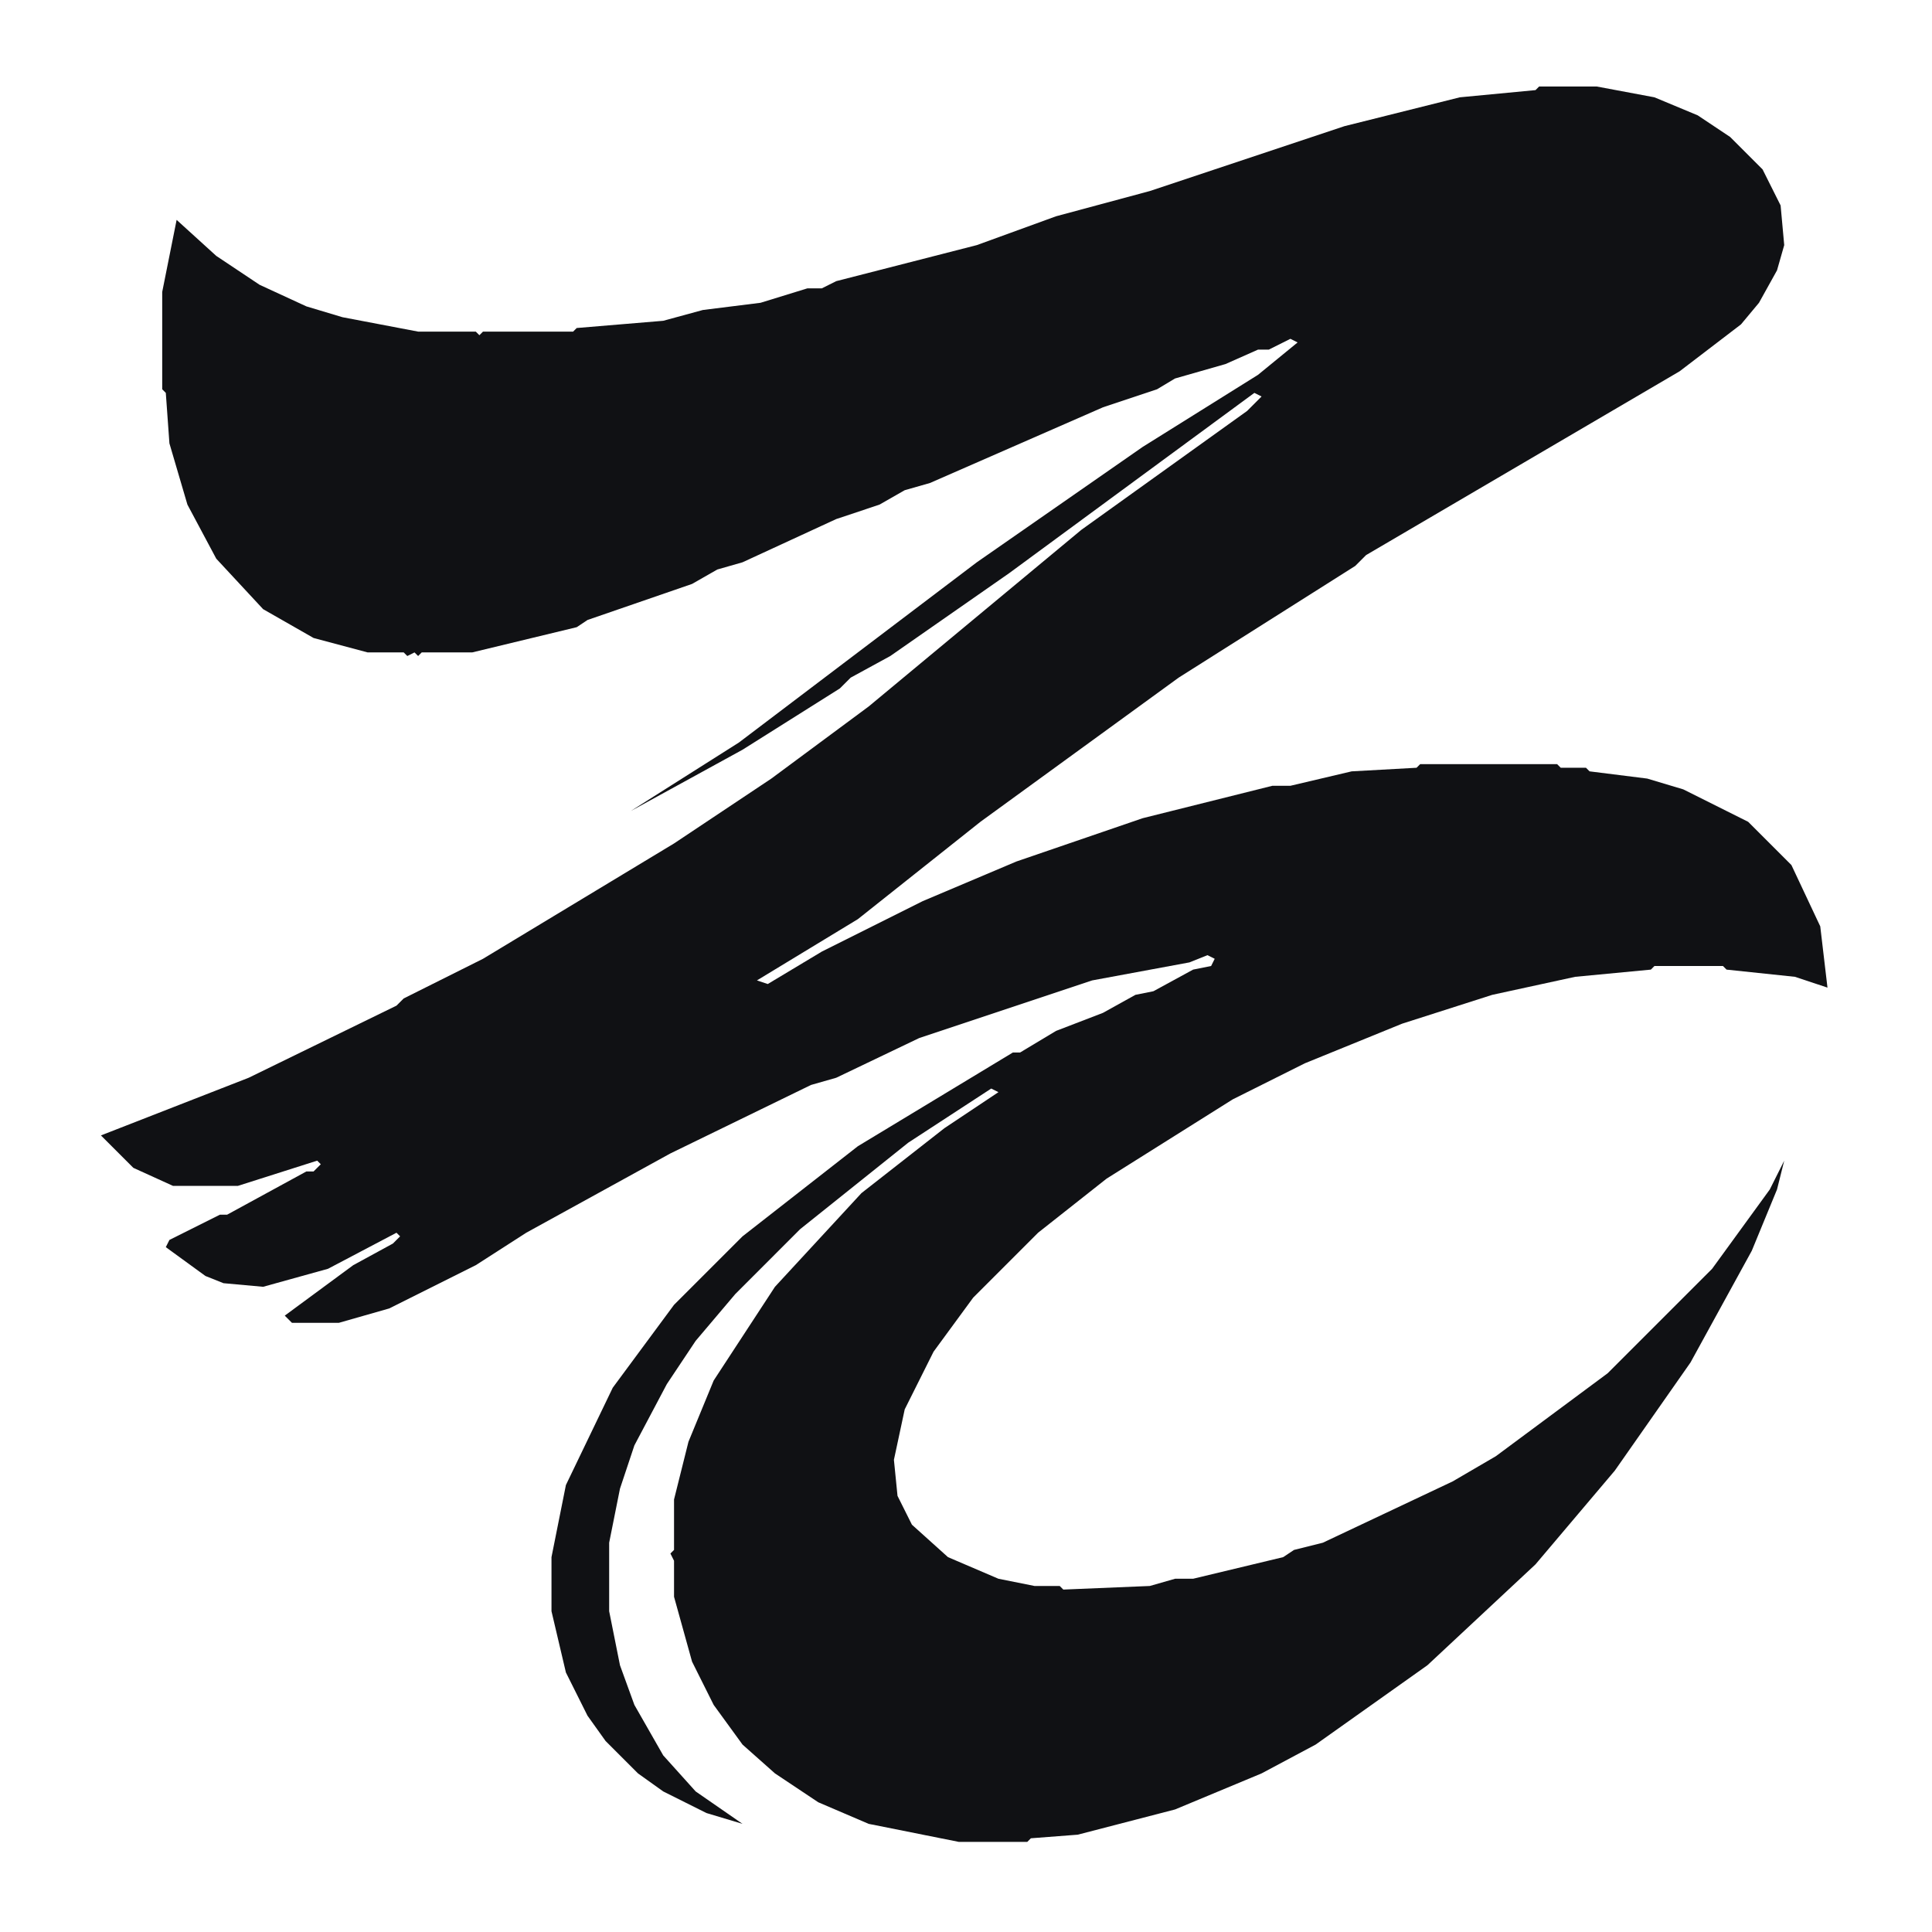
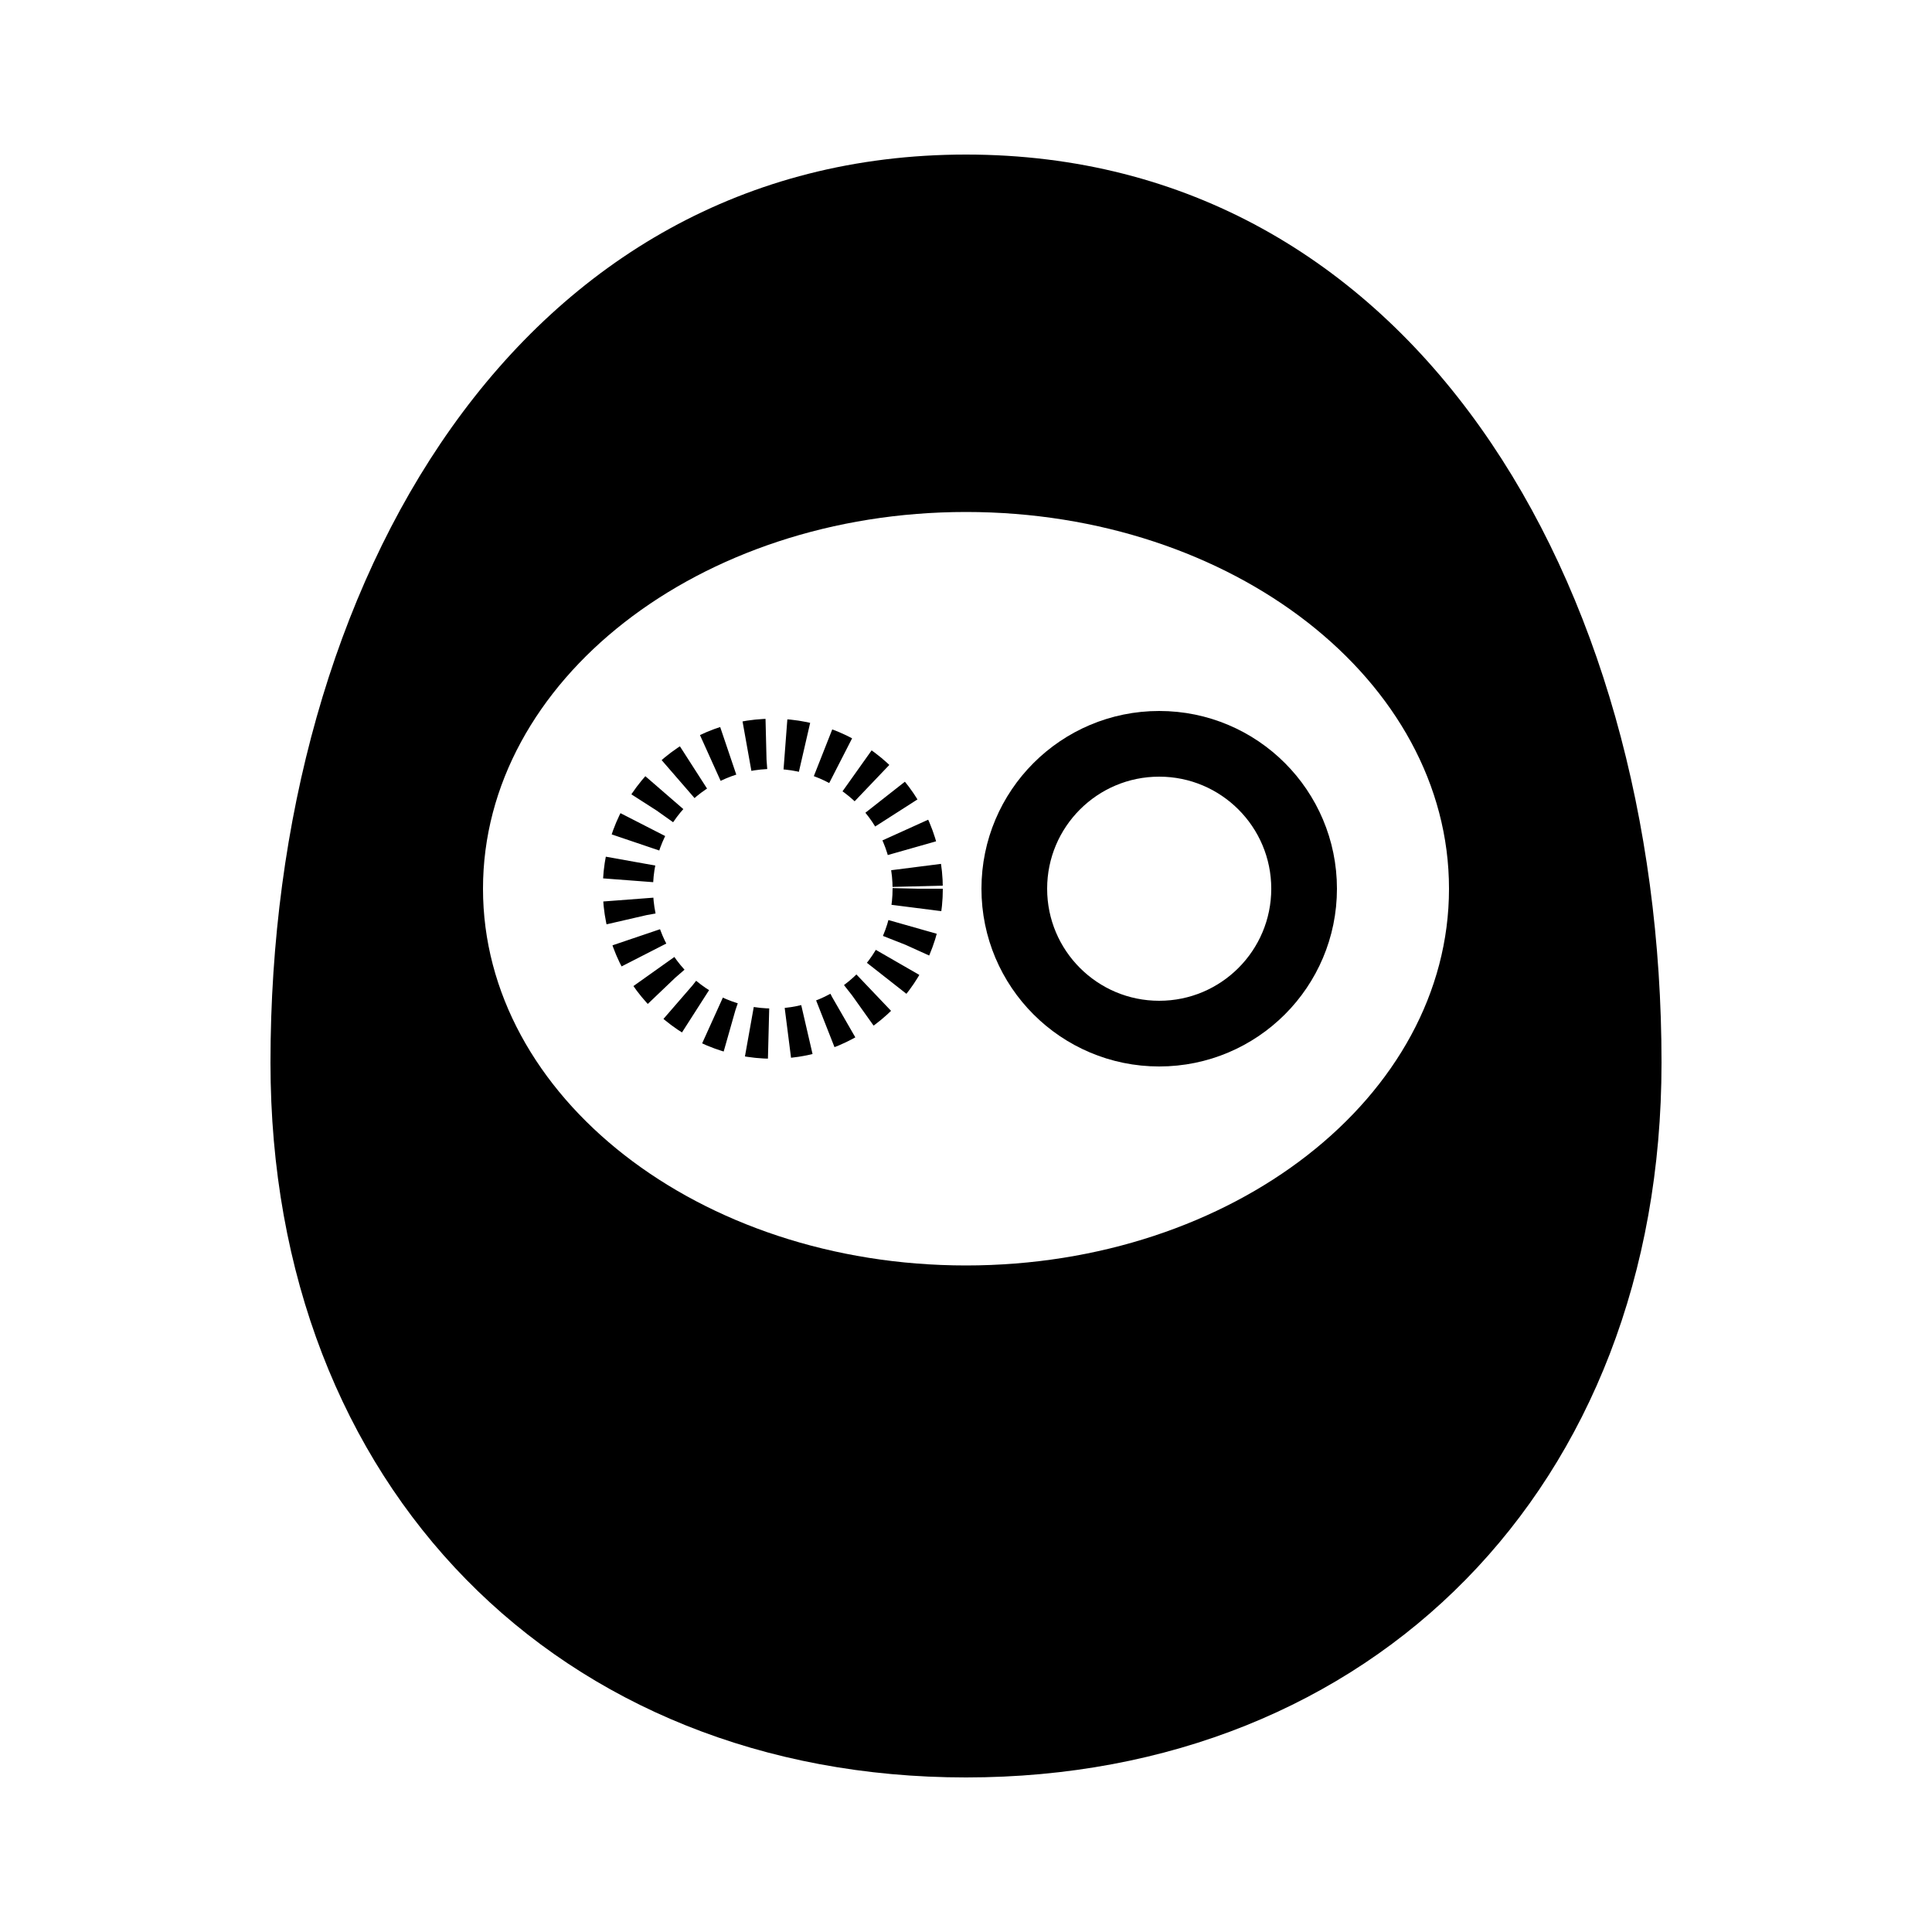
- <svg xmlns="http://www.w3.org/2000/svg" width="1000" height="1000" viewBox="0 0 1000 1000">
-   <g transform="">
-     <path d="M 878.73 59.70 L 856.34 50.37 L 826.49 44.78 L 796.64 44.78 L 794.78 46.64 L 755.60 50.37 L 695.90 65.30 L 595.15 98.88 L 546.64 111.94 L 505.60 126.87 L 432.84 145.52 L 425.37 149.25 L 417.91 149.25 L 393.66 156.72 L 363.81 160.45 L 343.28 166.04 L 298.51 169.78 L 296.64 171.64 L 250.00 171.64 L 248.13 173.51 L 246.27 171.64 L 216.42 171.64 L 177.24 164.18 L 158.58 158.58 L 134.33 147.39 L 111.94 132.46 L 91.42 113.81 L 83.96 151.12 L 83.96 201.49 L 85.82 203.36 L 87.69 229.48 L 97.01 261.19 L 111.94 289.18 L 136.19 315.30 L 162.31 330.22 L 190.30 337.69 L 208.96 337.69 L 210.82 339.55 L 214.55 337.69 L 216.42 339.55 L 218.28 337.69 L 244.40 337.69 L 298.51 324.63 L 304.10 320.90 L 358.21 302.24 L 371.27 294.78 L 384.33 291.04 L 432.84 268.66 L 455.22 261.19 L 468.28 253.73 L 481.34 250.00 L 570.90 210.82 L 598.88 201.49 L 608.21 195.90 L 634.33 188.43 L 651.12 180.97 L 656.72 180.97 L 667.91 175.37 L 671.64 177.24 L 651.12 194.03 L 591.42 231.34 L 505.60 291.04 L 382.46 384.33 L 326.49 419.78 L 384.33 388.06 L 434.70 356.34 L 440.30 350.75 L 460.82 339.55 L 522.39 296.64 L 649.25 203.36 L 652.99 205.22 L 645.52 212.69 L 559.70 274.25 L 449.63 365.67 L 399.25 402.99 L 348.88 436.57 L 250.00 496.27 L 208.96 516.79 L 205.22 520.52 L 128.73 557.84 L 52.24 587.69 L 69.03 604.48 L 89.55 613.81 L 123.13 613.81 L 164.18 600.75 L 166.04 602.61 L 162.31 606.34 L 158.58 606.34 L 117.54 628.73 L 113.81 628.73 L 87.69 641.79 L 85.82 645.52 L 106.34 660.45 L 115.67 664.18 L 136.19 666.04 L 169.78 656.72 L 205.22 638.06 L 207.09 639.93 L 203.36 643.66 L 182.84 654.85 L 147.39 680.97 L 151.12 684.70 L 175.37 684.70 L 201.49 677.24 L 246.27 654.85 L 272.39 638.06 L 347.01 597.01 L 419.78 561.57 L 432.84 557.84 L 475.75 537.31 L 565.30 507.46 L 615.67 498.13 L 625.00 494.40 L 628.73 496.27 L 626.87 500.00 L 617.54 501.87 L 597.01 513.06 L 587.69 514.93 L 570.90 524.25 L 546.64 533.58 L 527.99 544.78 L 524.25 544.78 L 444.03 593.28 L 384.33 639.93 L 348.88 675.37 L 317.16 718.28 L 292.91 768.66 L 285.45 805.97 L 285.45 833.96 L 292.91 865.67 L 304.10 888.06 L 313.43 901.12 L 330.22 917.91 L 343.28 927.24 L 365.67 938.43 L 384.33 944.03 L 360.07 927.24 L 343.28 908.58 L 328.36 882.46 L 320.90 861.94 L 315.30 833.96 L 315.30 798.51 L 320.90 770.52 L 328.36 748.13 L 345.15 716.42 L 360.07 694.03 L 380.60 669.78 L 414.18 636.19 L 470.15 591.42 L 513.06 563.43 L 516.79 565.30 L 488.81 583.96 L 445.90 617.54 L 401.12 666.04 L 369.40 714.55 L 356.34 746.27 L 348.88 776.12 L 348.88 802.24 L 347.01 804.10 L 348.88 807.84 L 348.88 826.49 L 358.21 860.07 L 369.40 882.46 L 384.33 902.99 L 401.12 917.91 L 423.51 932.84 L 449.63 944.03 L 496.27 953.36 L 531.72 953.36 L 533.58 951.49 L 557.84 949.63 L 608.21 936.57 L 652.99 917.91 L 680.97 902.99 L 738.81 861.94 L 794.78 809.70 L 835.82 761.19 L 875.00 705.22 L 906.72 647.39 L 919.78 615.67 L 923.51 600.75 L 916.04 615.67 L 886.19 656.72 L 832.09 710.82 L 774.25 753.73 L 751.87 766.79 L 684.70 798.51 L 669.78 802.24 L 664.18 805.97 L 617.54 817.16 L 608.21 817.16 L 595.15 820.90 L 550.37 822.76 L 548.51 820.90 L 535.45 820.90 L 516.79 817.16 L 490.67 805.97 L 472.01 789.18 L 464.55 774.25 L 462.69 755.60 L 468.28 729.48 L 483.21 699.63 L 503.73 671.64 L 537.31 638.06 L 572.76 610.07 L 638.06 569.03 L 675.37 550.37 L 725.75 529.85 L 772.39 514.93 L 815.30 505.60 L 854.48 501.87 L 856.34 500.00 L 891.79 500.00 L 893.66 501.87 L 929.10 505.60 L 945.90 511.19 L 942.16 479.48 L 927.24 447.76 L 904.85 425.37 L 871.27 408.58 L 852.61 402.99 L 822.76 399.25 L 820.90 397.39 L 807.84 397.39 L 805.97 395.52 L 735.07 395.52 L 733.21 397.39 L 699.63 399.25 L 667.91 406.72 L 658.58 406.72 L 591.42 423.51 L 526.12 445.90 L 477.61 466.42 L 425.37 492.54 L 397.39 509.33 L 391.79 507.46 L 444.03 475.75 L 507.46 425.37 L 610.07 350.75 L 701.49 292.91 L 707.09 287.31 L 869.40 192.16 L 901.12 167.91 L 910.45 156.72 L 919.78 139.93 L 923.51 126.87 L 921.64 106.34 L 912.31 87.69 L 895.52 70.90 Z" fill="#101114" />
+ <svg xmlns="http://www.w3.org/2000/svg" width="1000" height="1000" viewBox="0 0 100 100">
+   <g transform="translate(50 50) scale(1.0) translate(-50 -50)">
+     <path fill-rule="evenodd" d="M50 8C73 8 86 30 86 55C86 77 71 92 50 92C29 92 14 77 14 55C14 30 27 8 50 8ZM25 46a25 19.5 0 1 0 50 0a25 19.5 0 1 0 -50 0Z" fill="#000000" />
+     <circle cx="60" cy="46" r="7.5" fill="none" stroke="#000000" stroke-width="3.4" />
+     <circle cx="40" cy="46" r="7.5" fill="none" stroke="#000000" stroke-width="2.6" pathLength="20" stroke-dasharray="1 1" />
  </g>
</svg>
